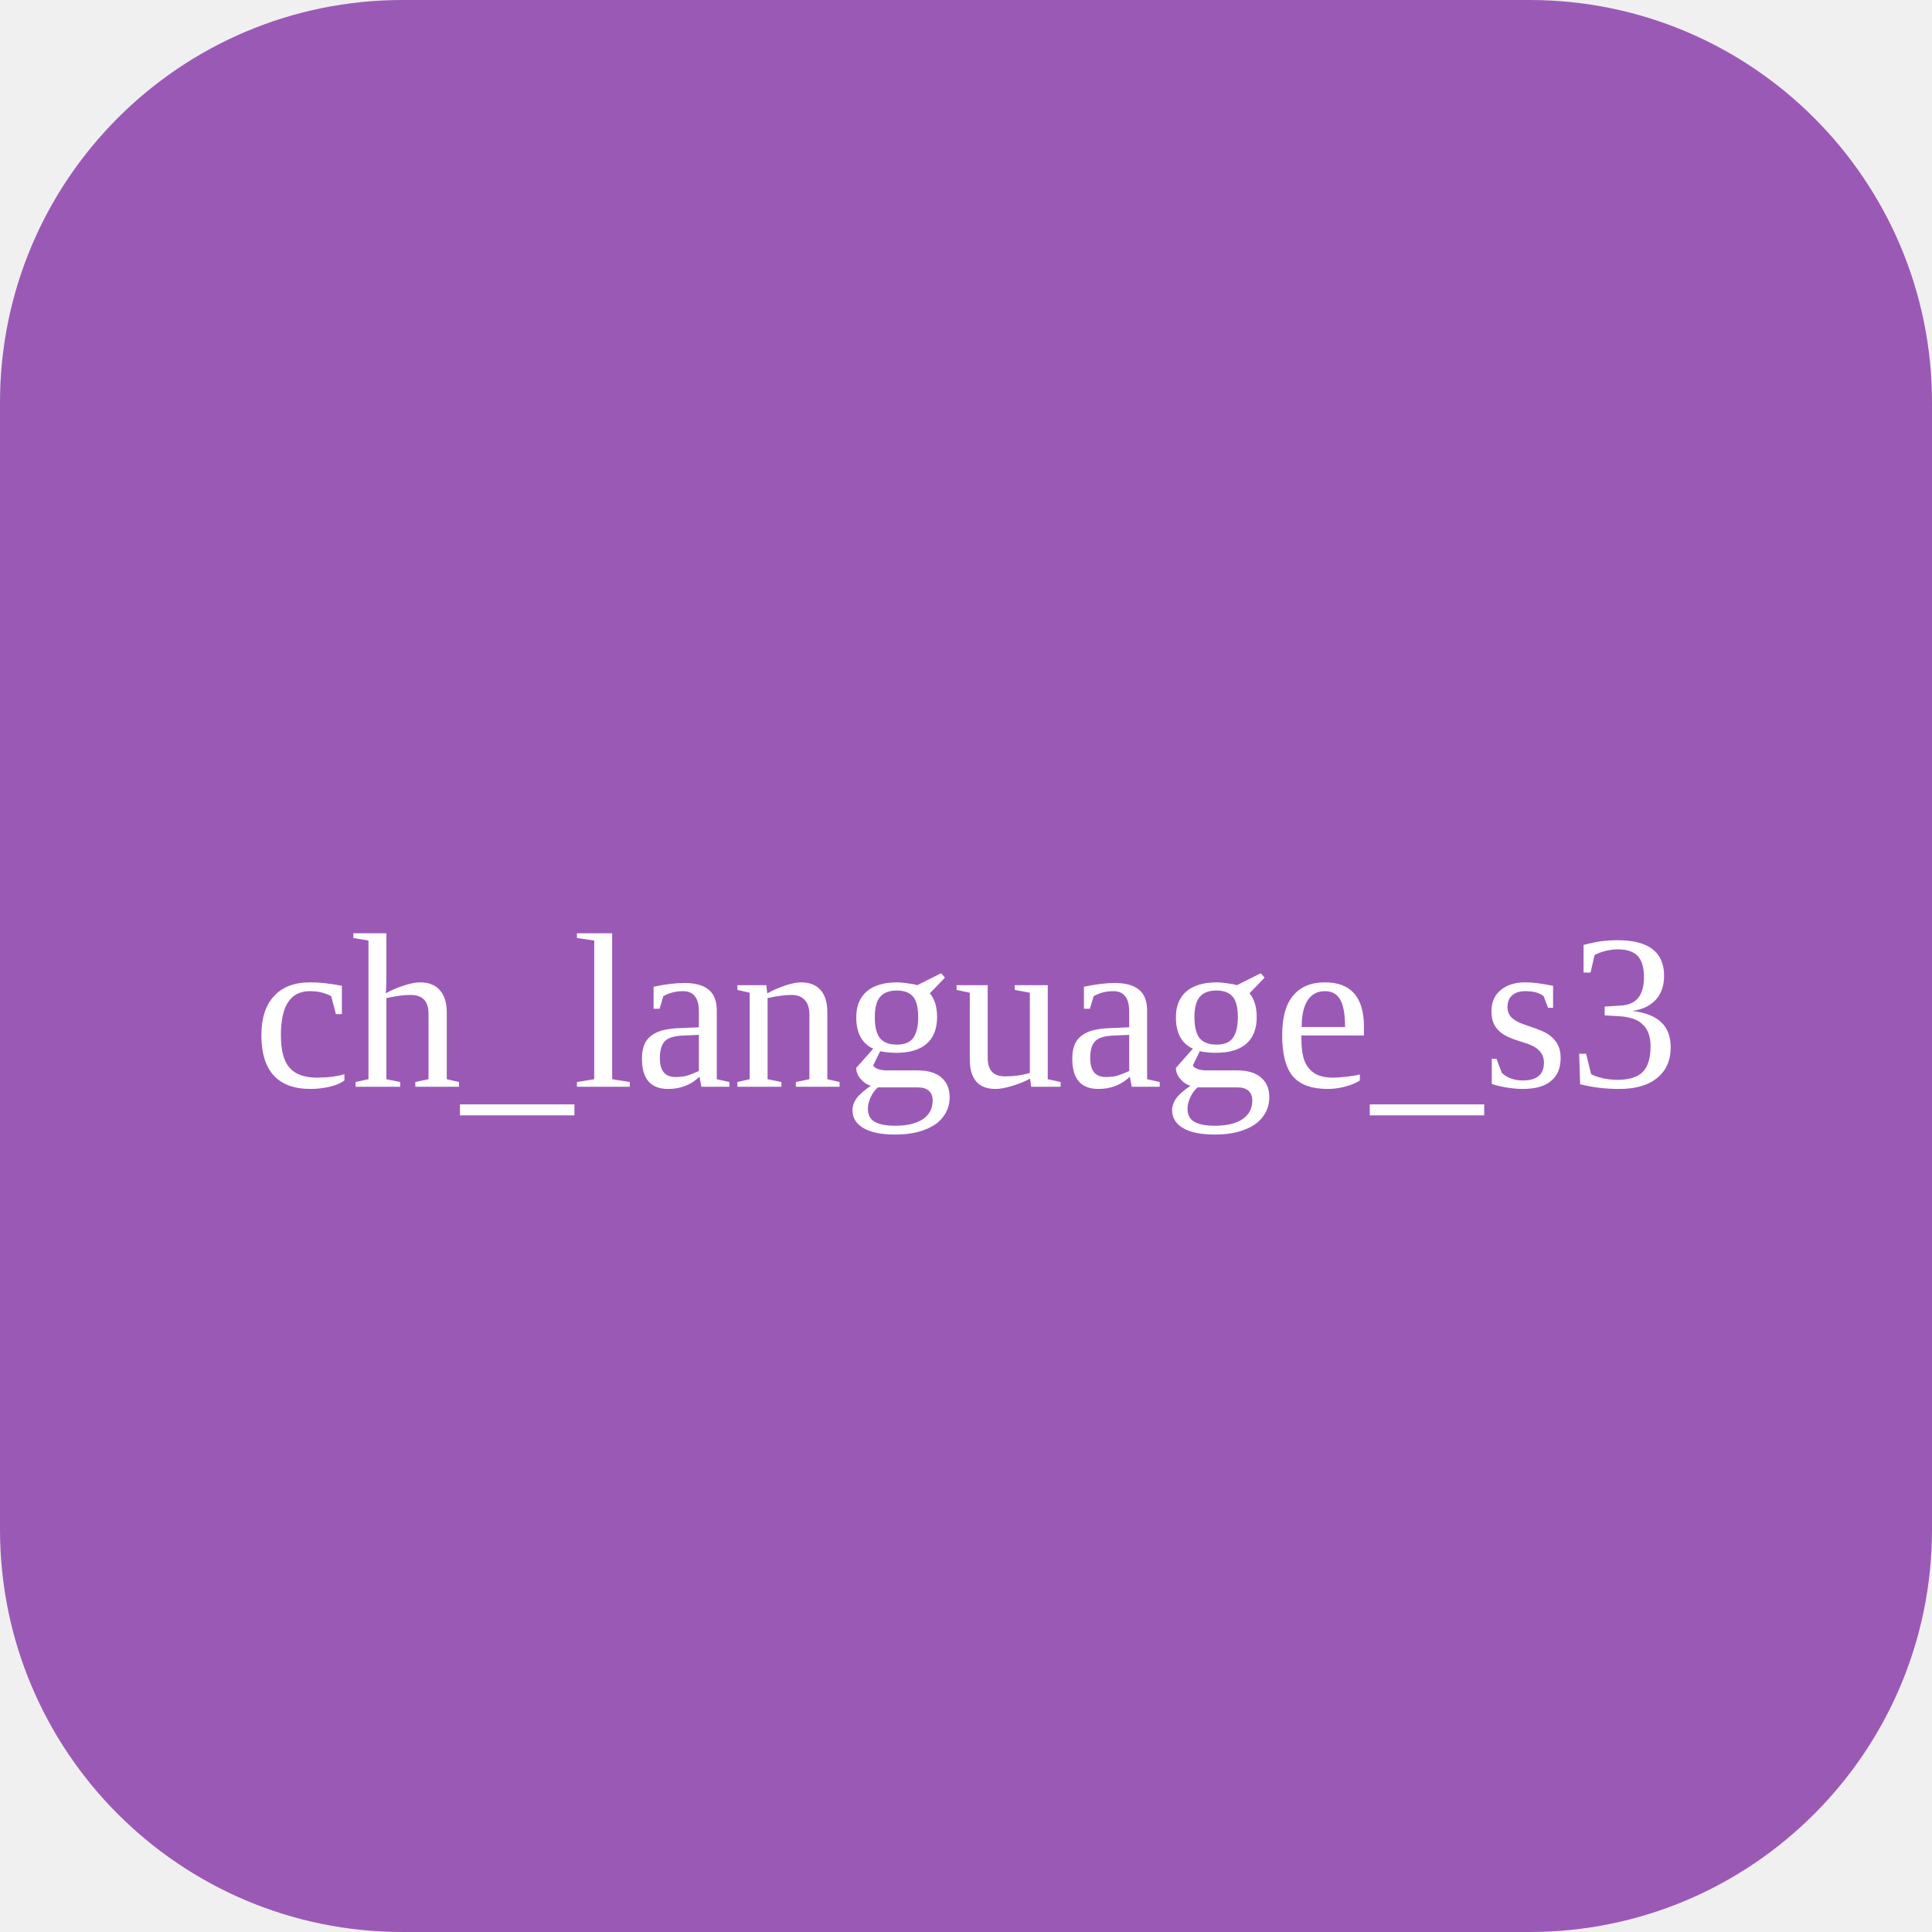
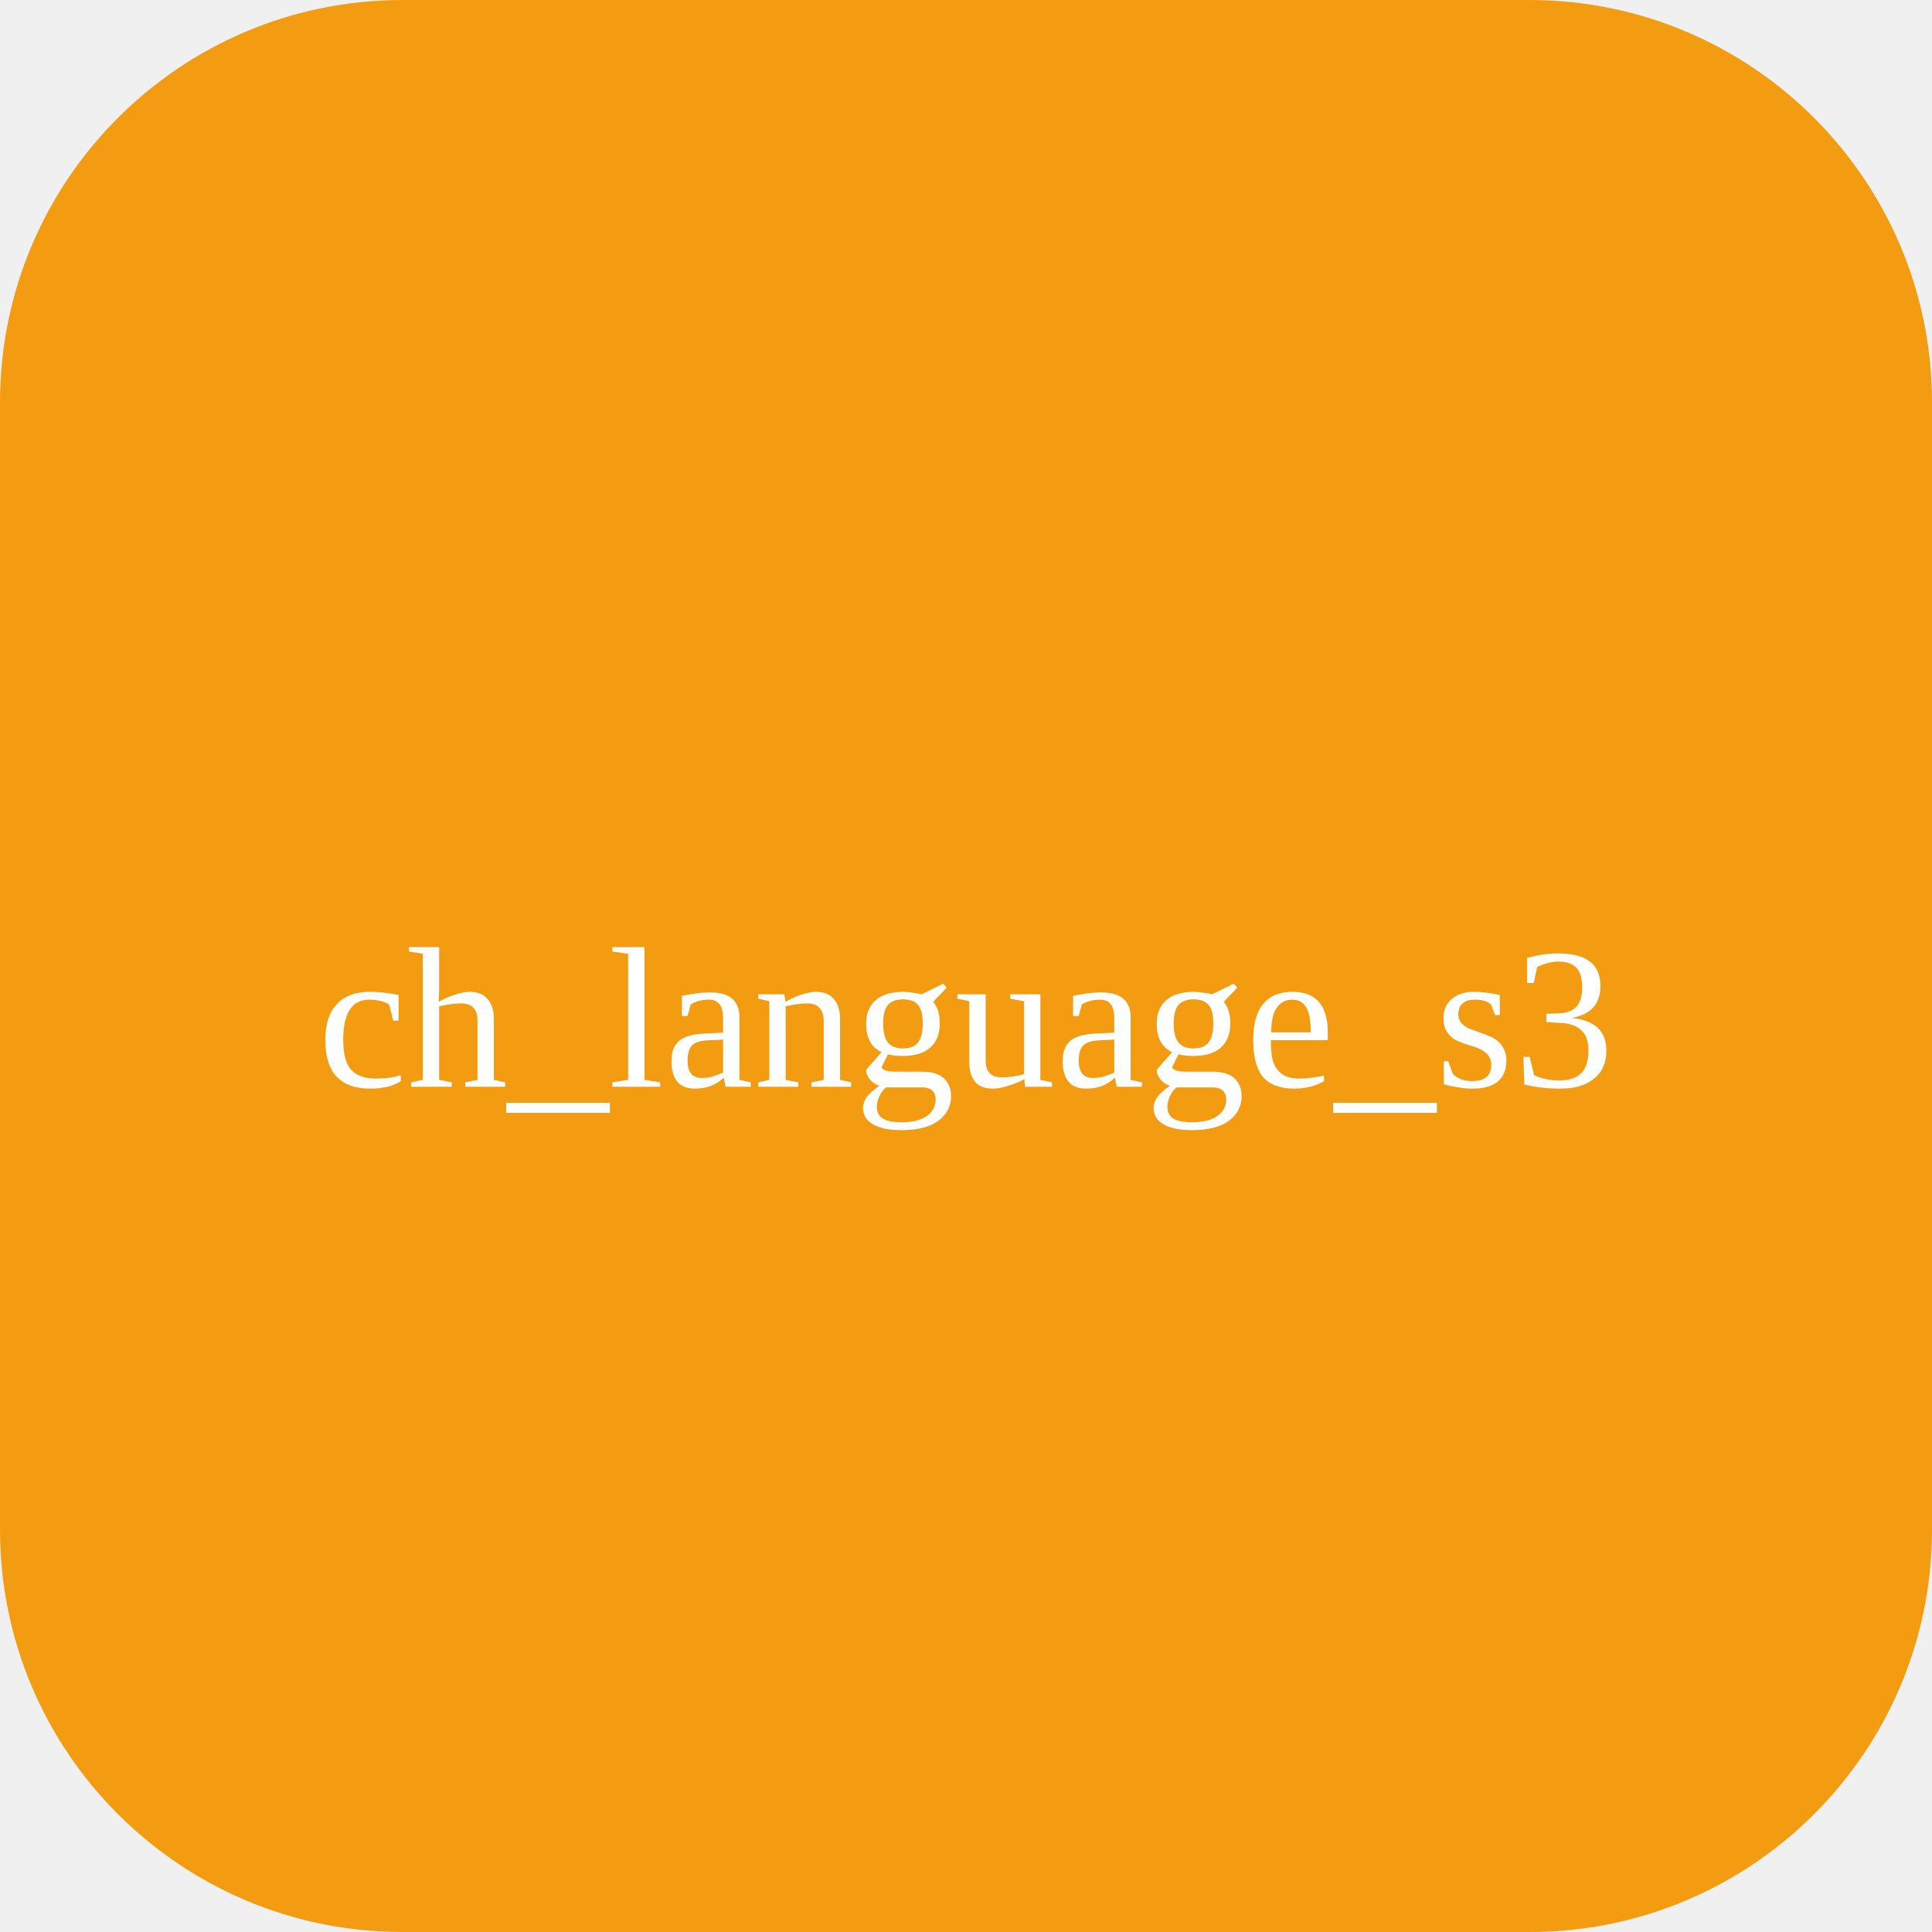
<svg xmlns="http://www.w3.org/2000/svg" width="96" height="96" viewBox="0 0 96 96">
-   <rect width="96" height="96" rx="20" fill="#9B59B6" />
-   <text x="48" y="54" font-size="11" text-anchor="middle" fill="#fff">ch_language_s3</text>
+   <rect width="96" height="96" rx="20" fill="#F39C12" />
+   <text x="48" y="54" font-size="10" text-anchor="middle" fill="#fff">ch_language_s3</text>
</svg>
